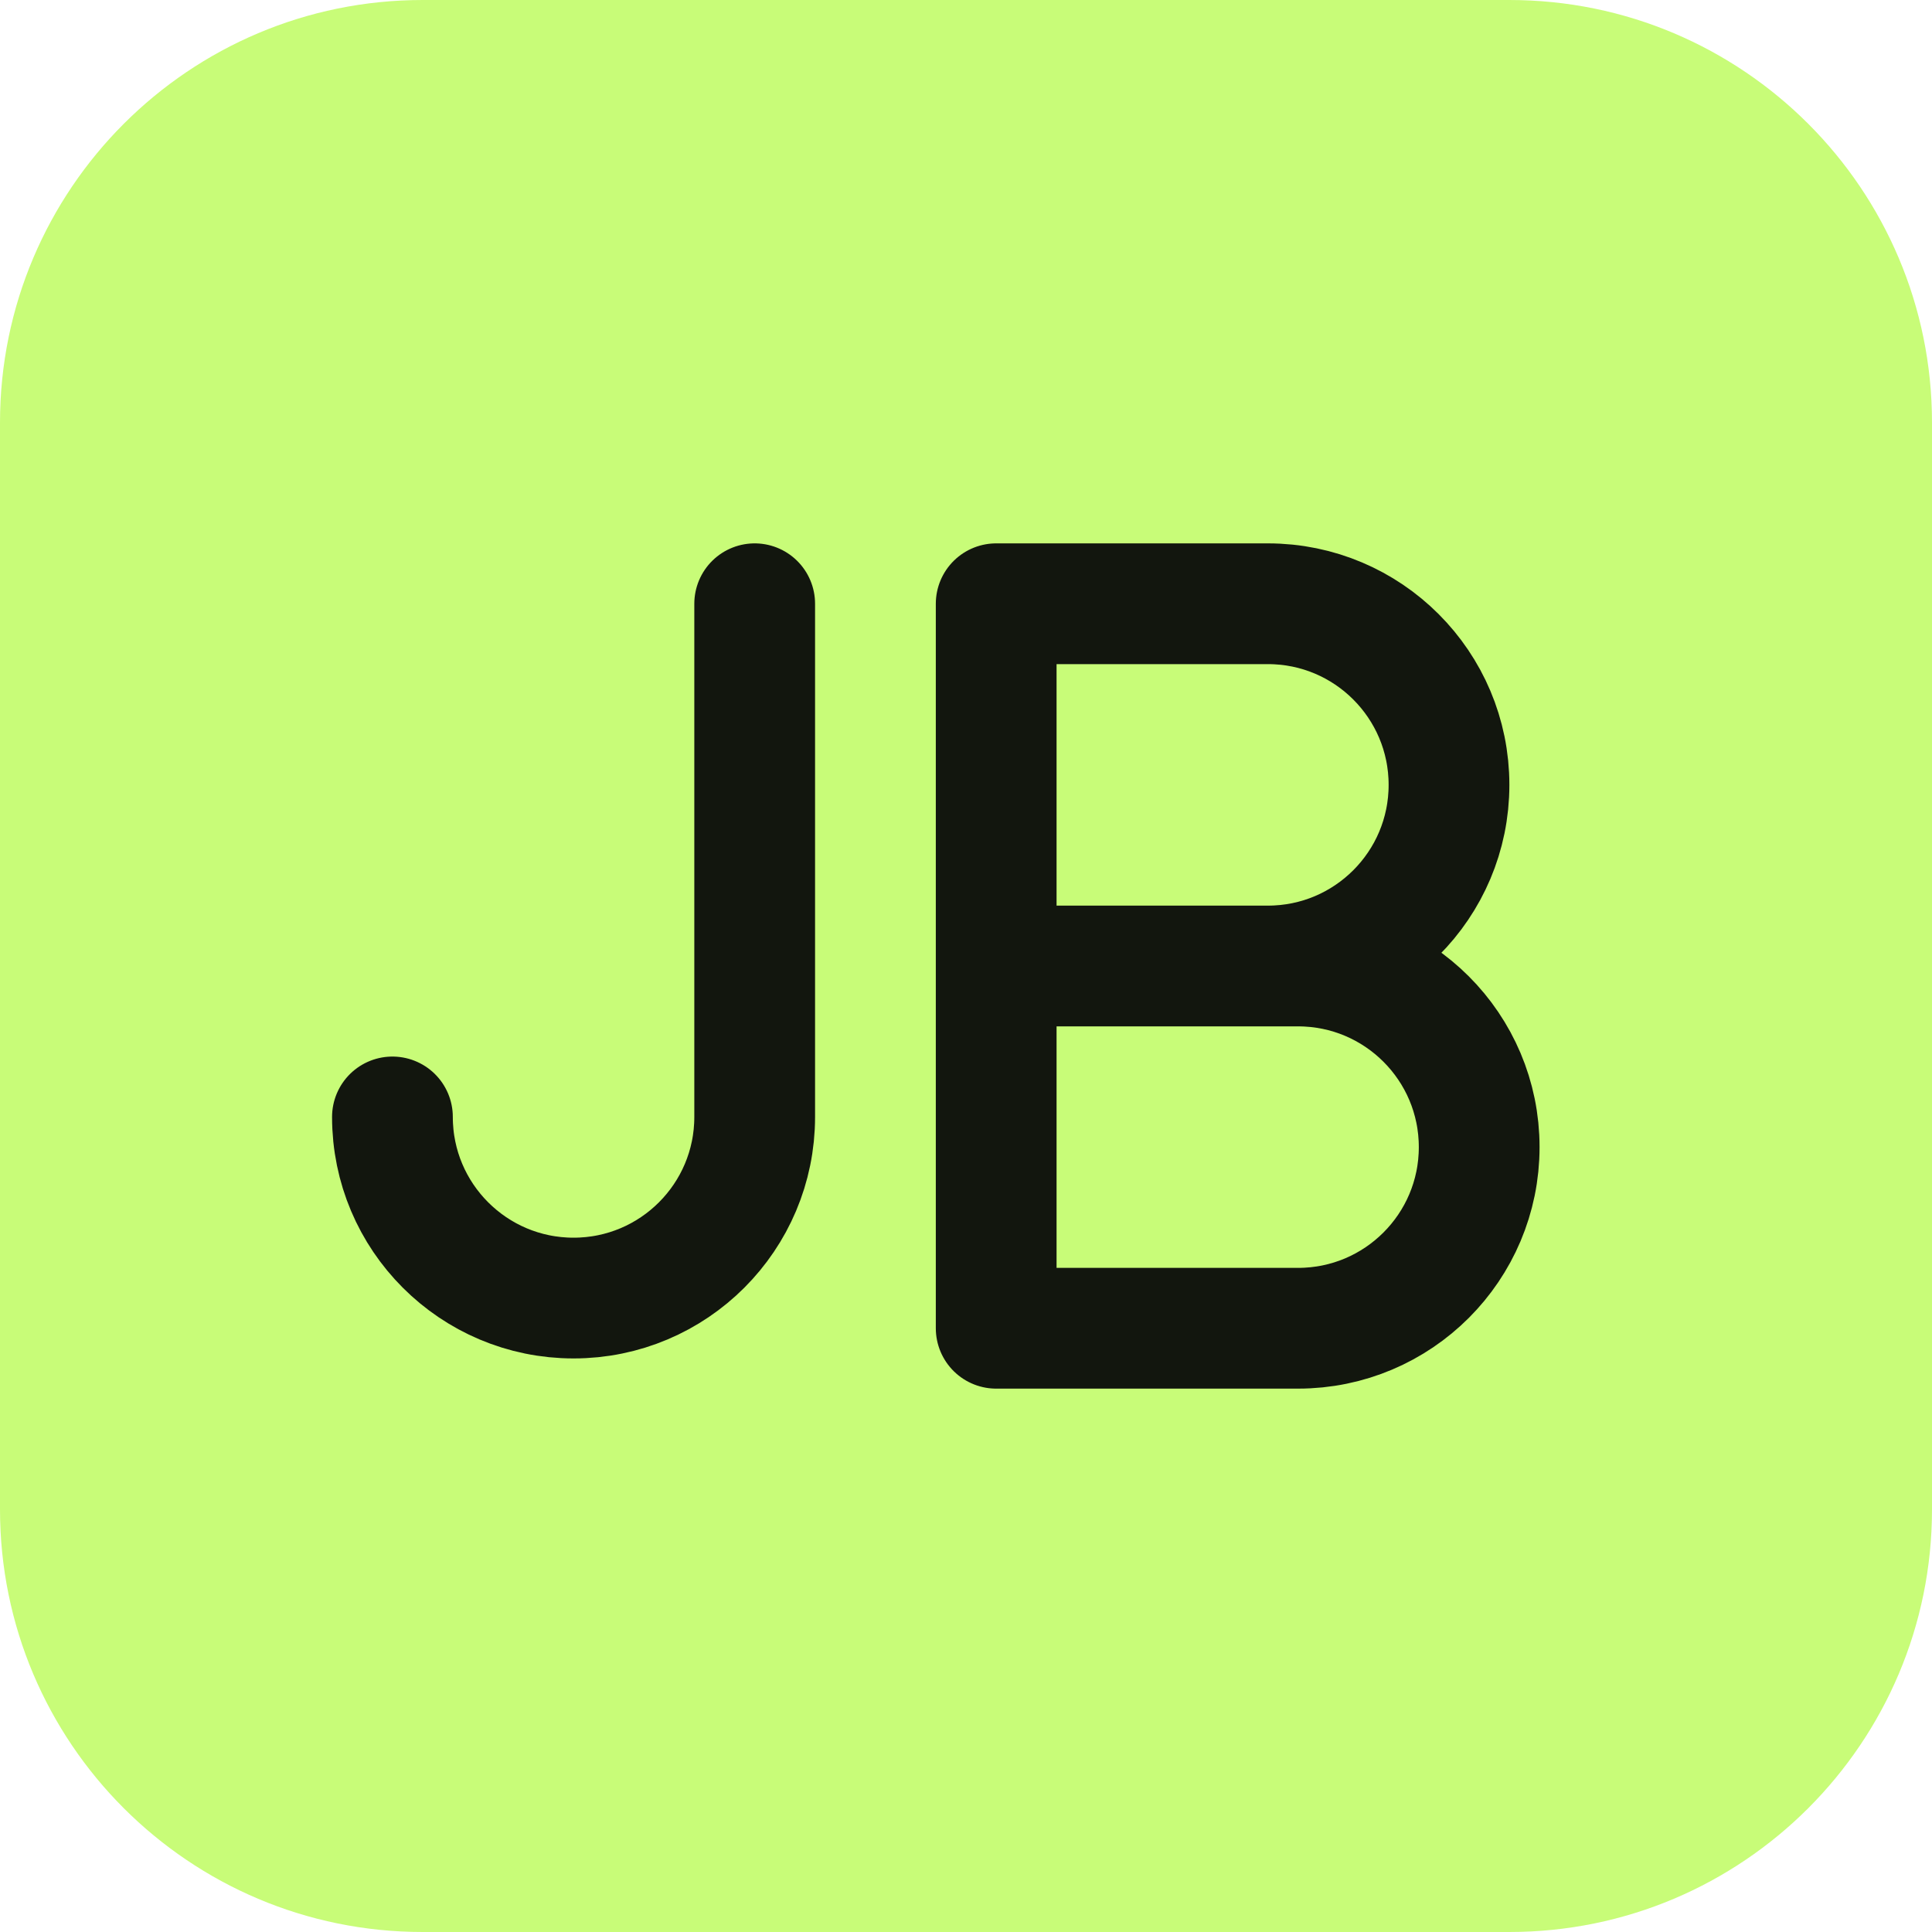
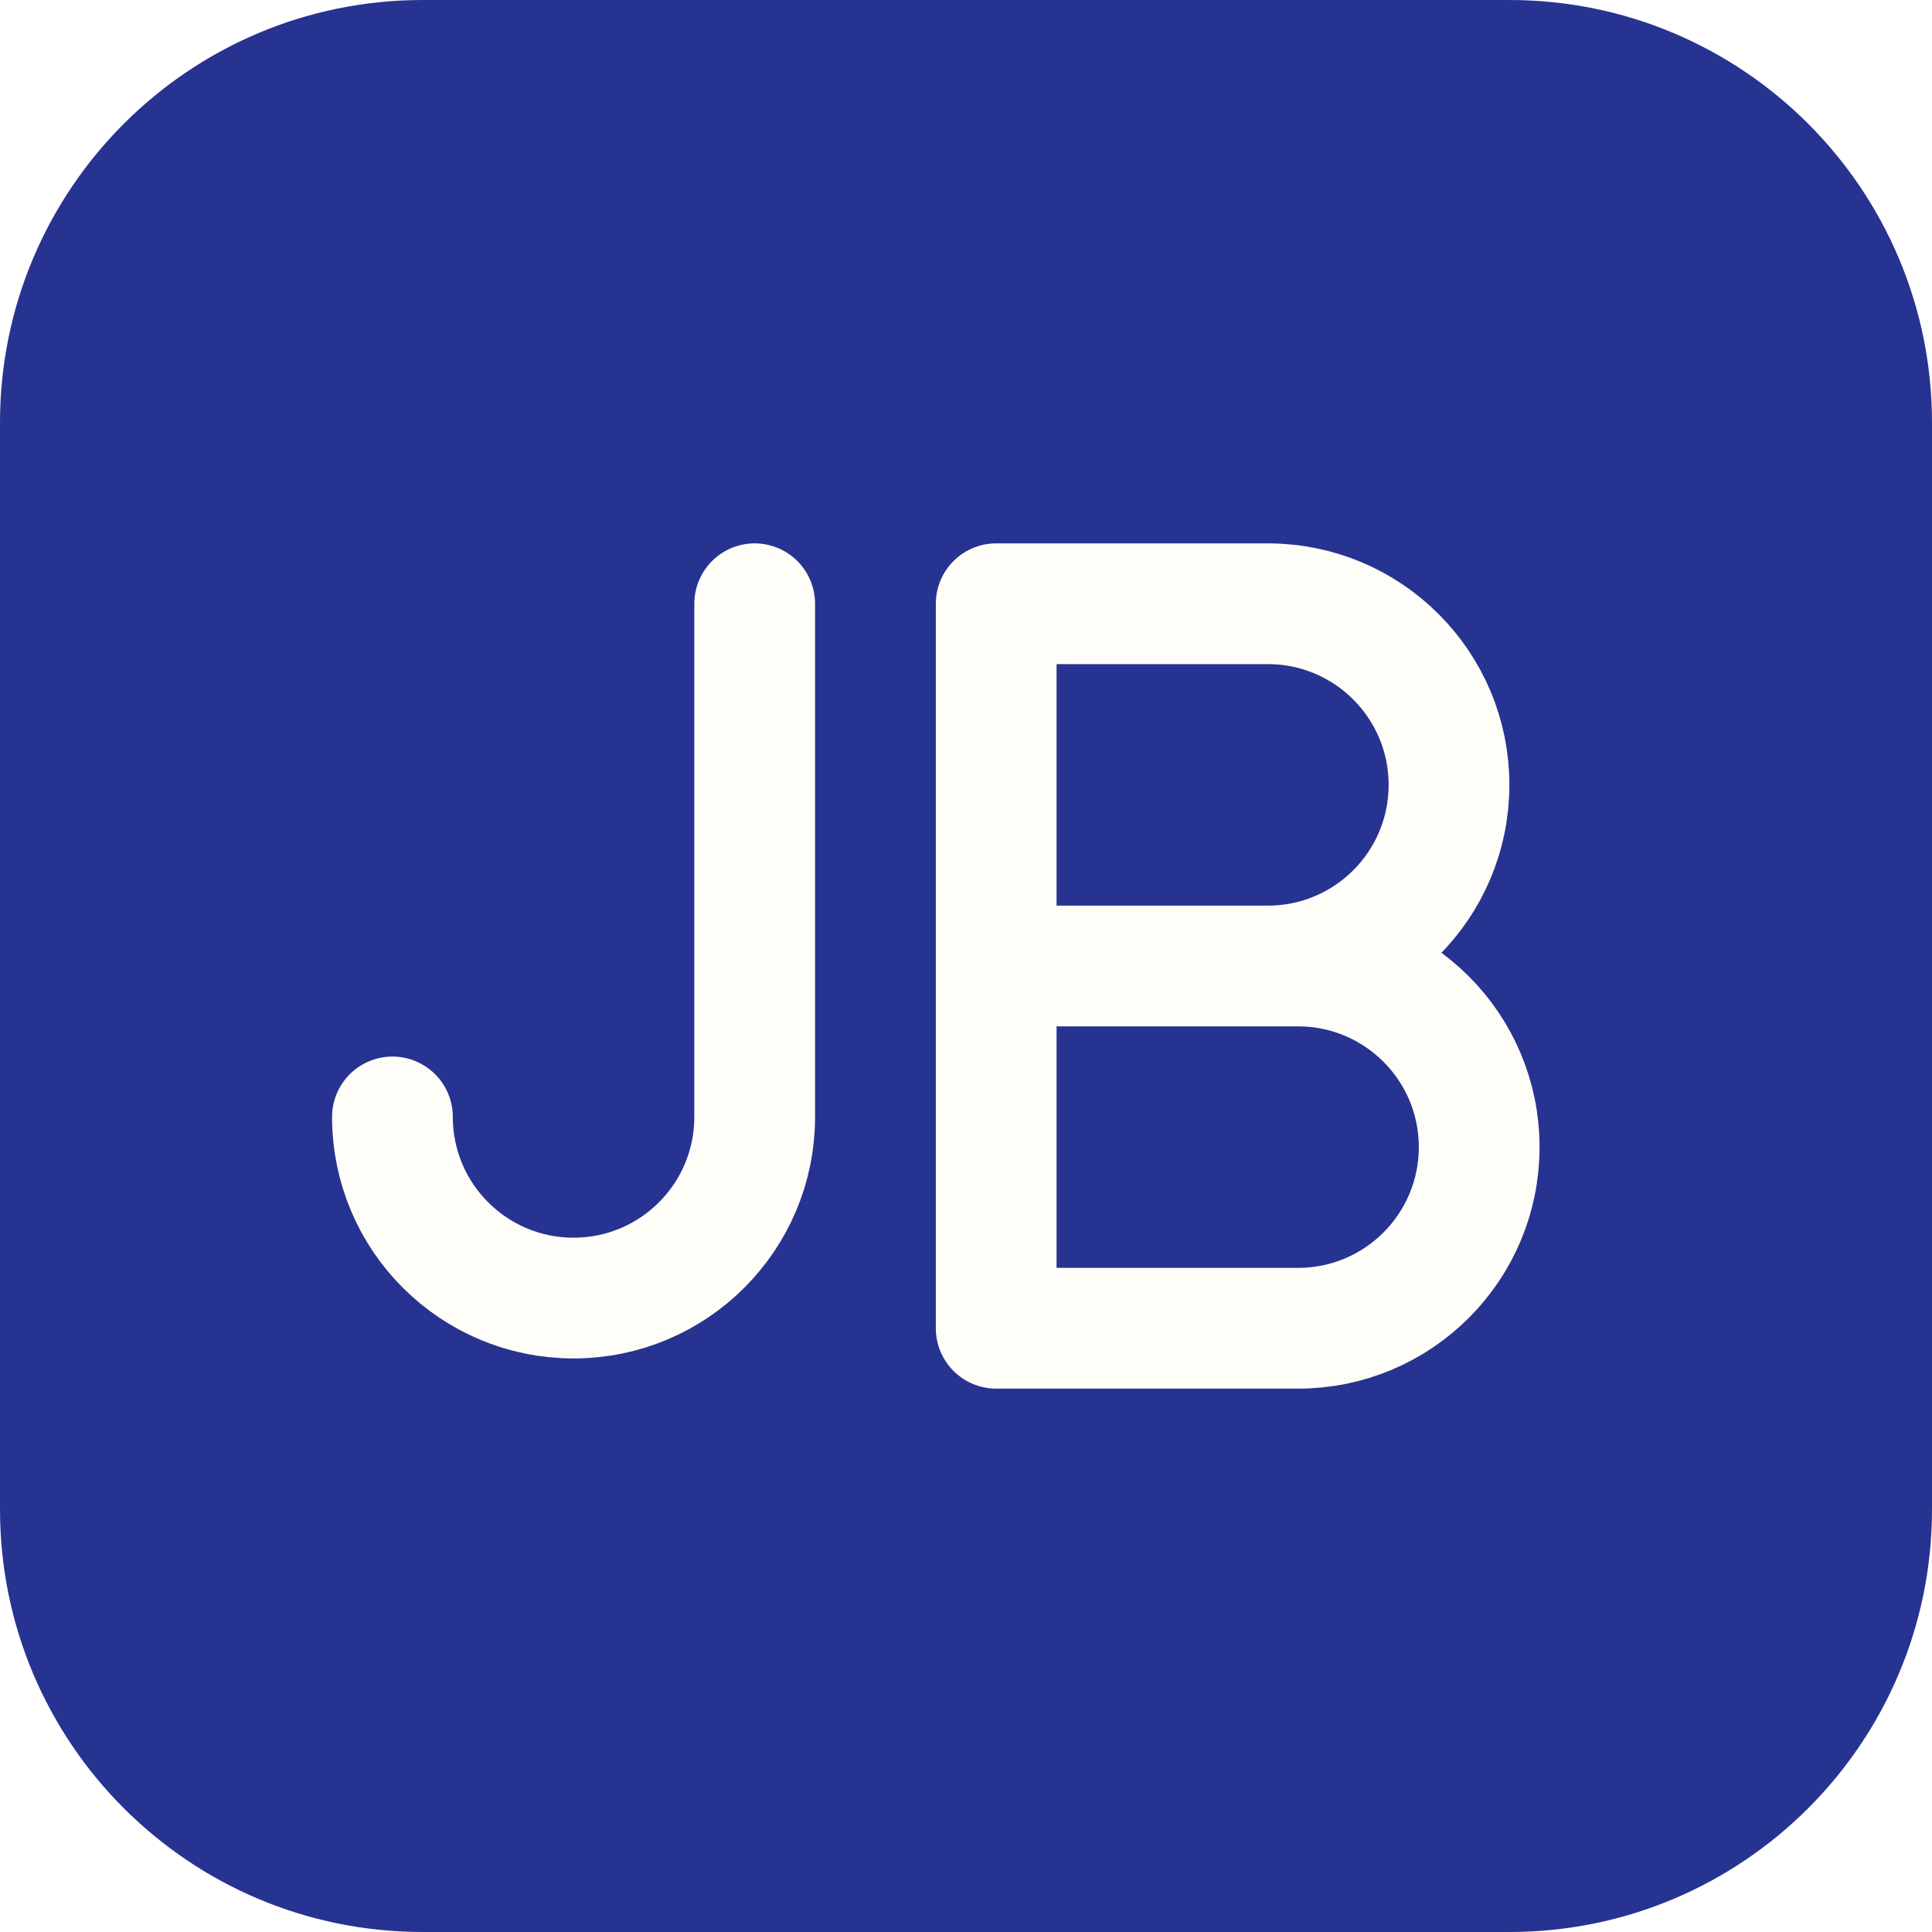
<svg xmlns="http://www.w3.org/2000/svg" viewBox="0 0 64 64">
-   <rect width="64" height="64" rx="14" fill="#c8fc78" />
-   <path fill="none" stroke="#12160e" stroke-width="4" stroke-linecap="round" stroke-linejoin="round" d="M25 20v17a6 6 0 0 1-12 0m20-17h9a6 6 0 0 1 0 12h-9m0 0h10a6 6 0 0 1 0 12H33V20" />
+   <rect width="64" height="64" rx="14" fill="#273391" />
+   <path fill="none" stroke="#fffdf7" stroke-width="4" stroke-linecap="round" stroke-linejoin="round" d="M25 20v17a6 6 0 0 1-12 0m20-17h9a6 6 0 0 1 0 12h-9m0 0h10a6 6 0 0 1 0 12H33V20" />
</svg>
